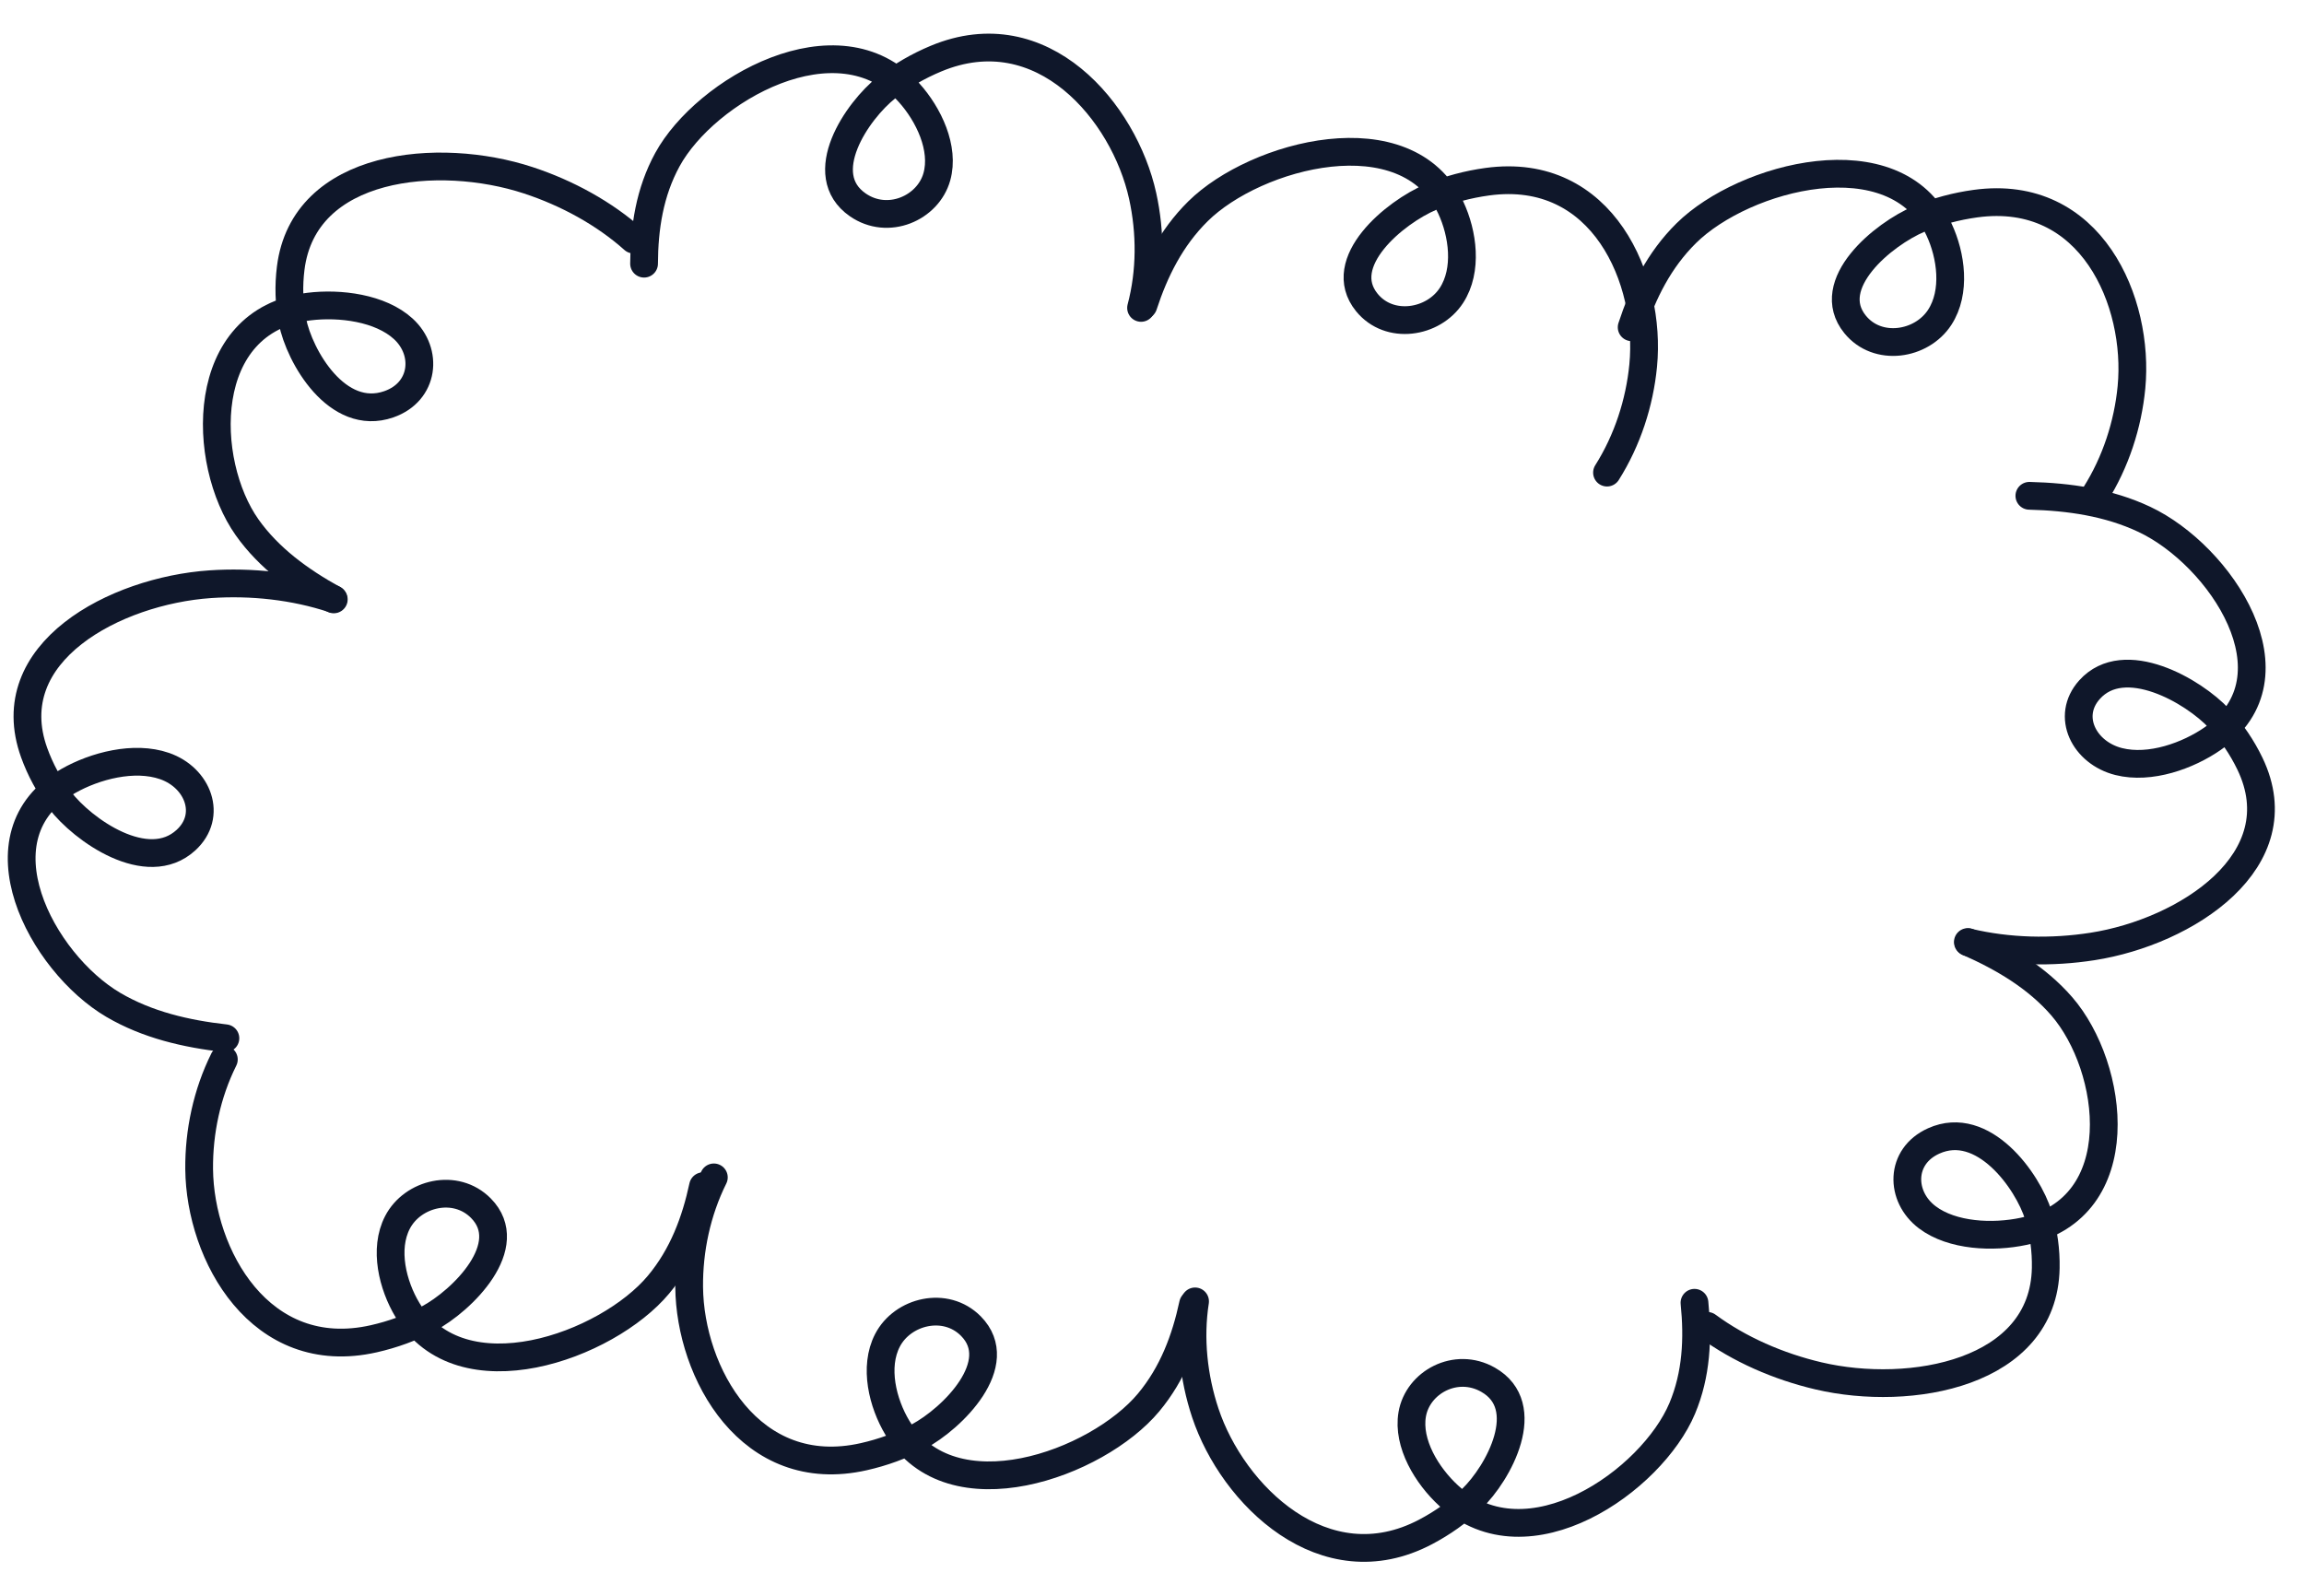
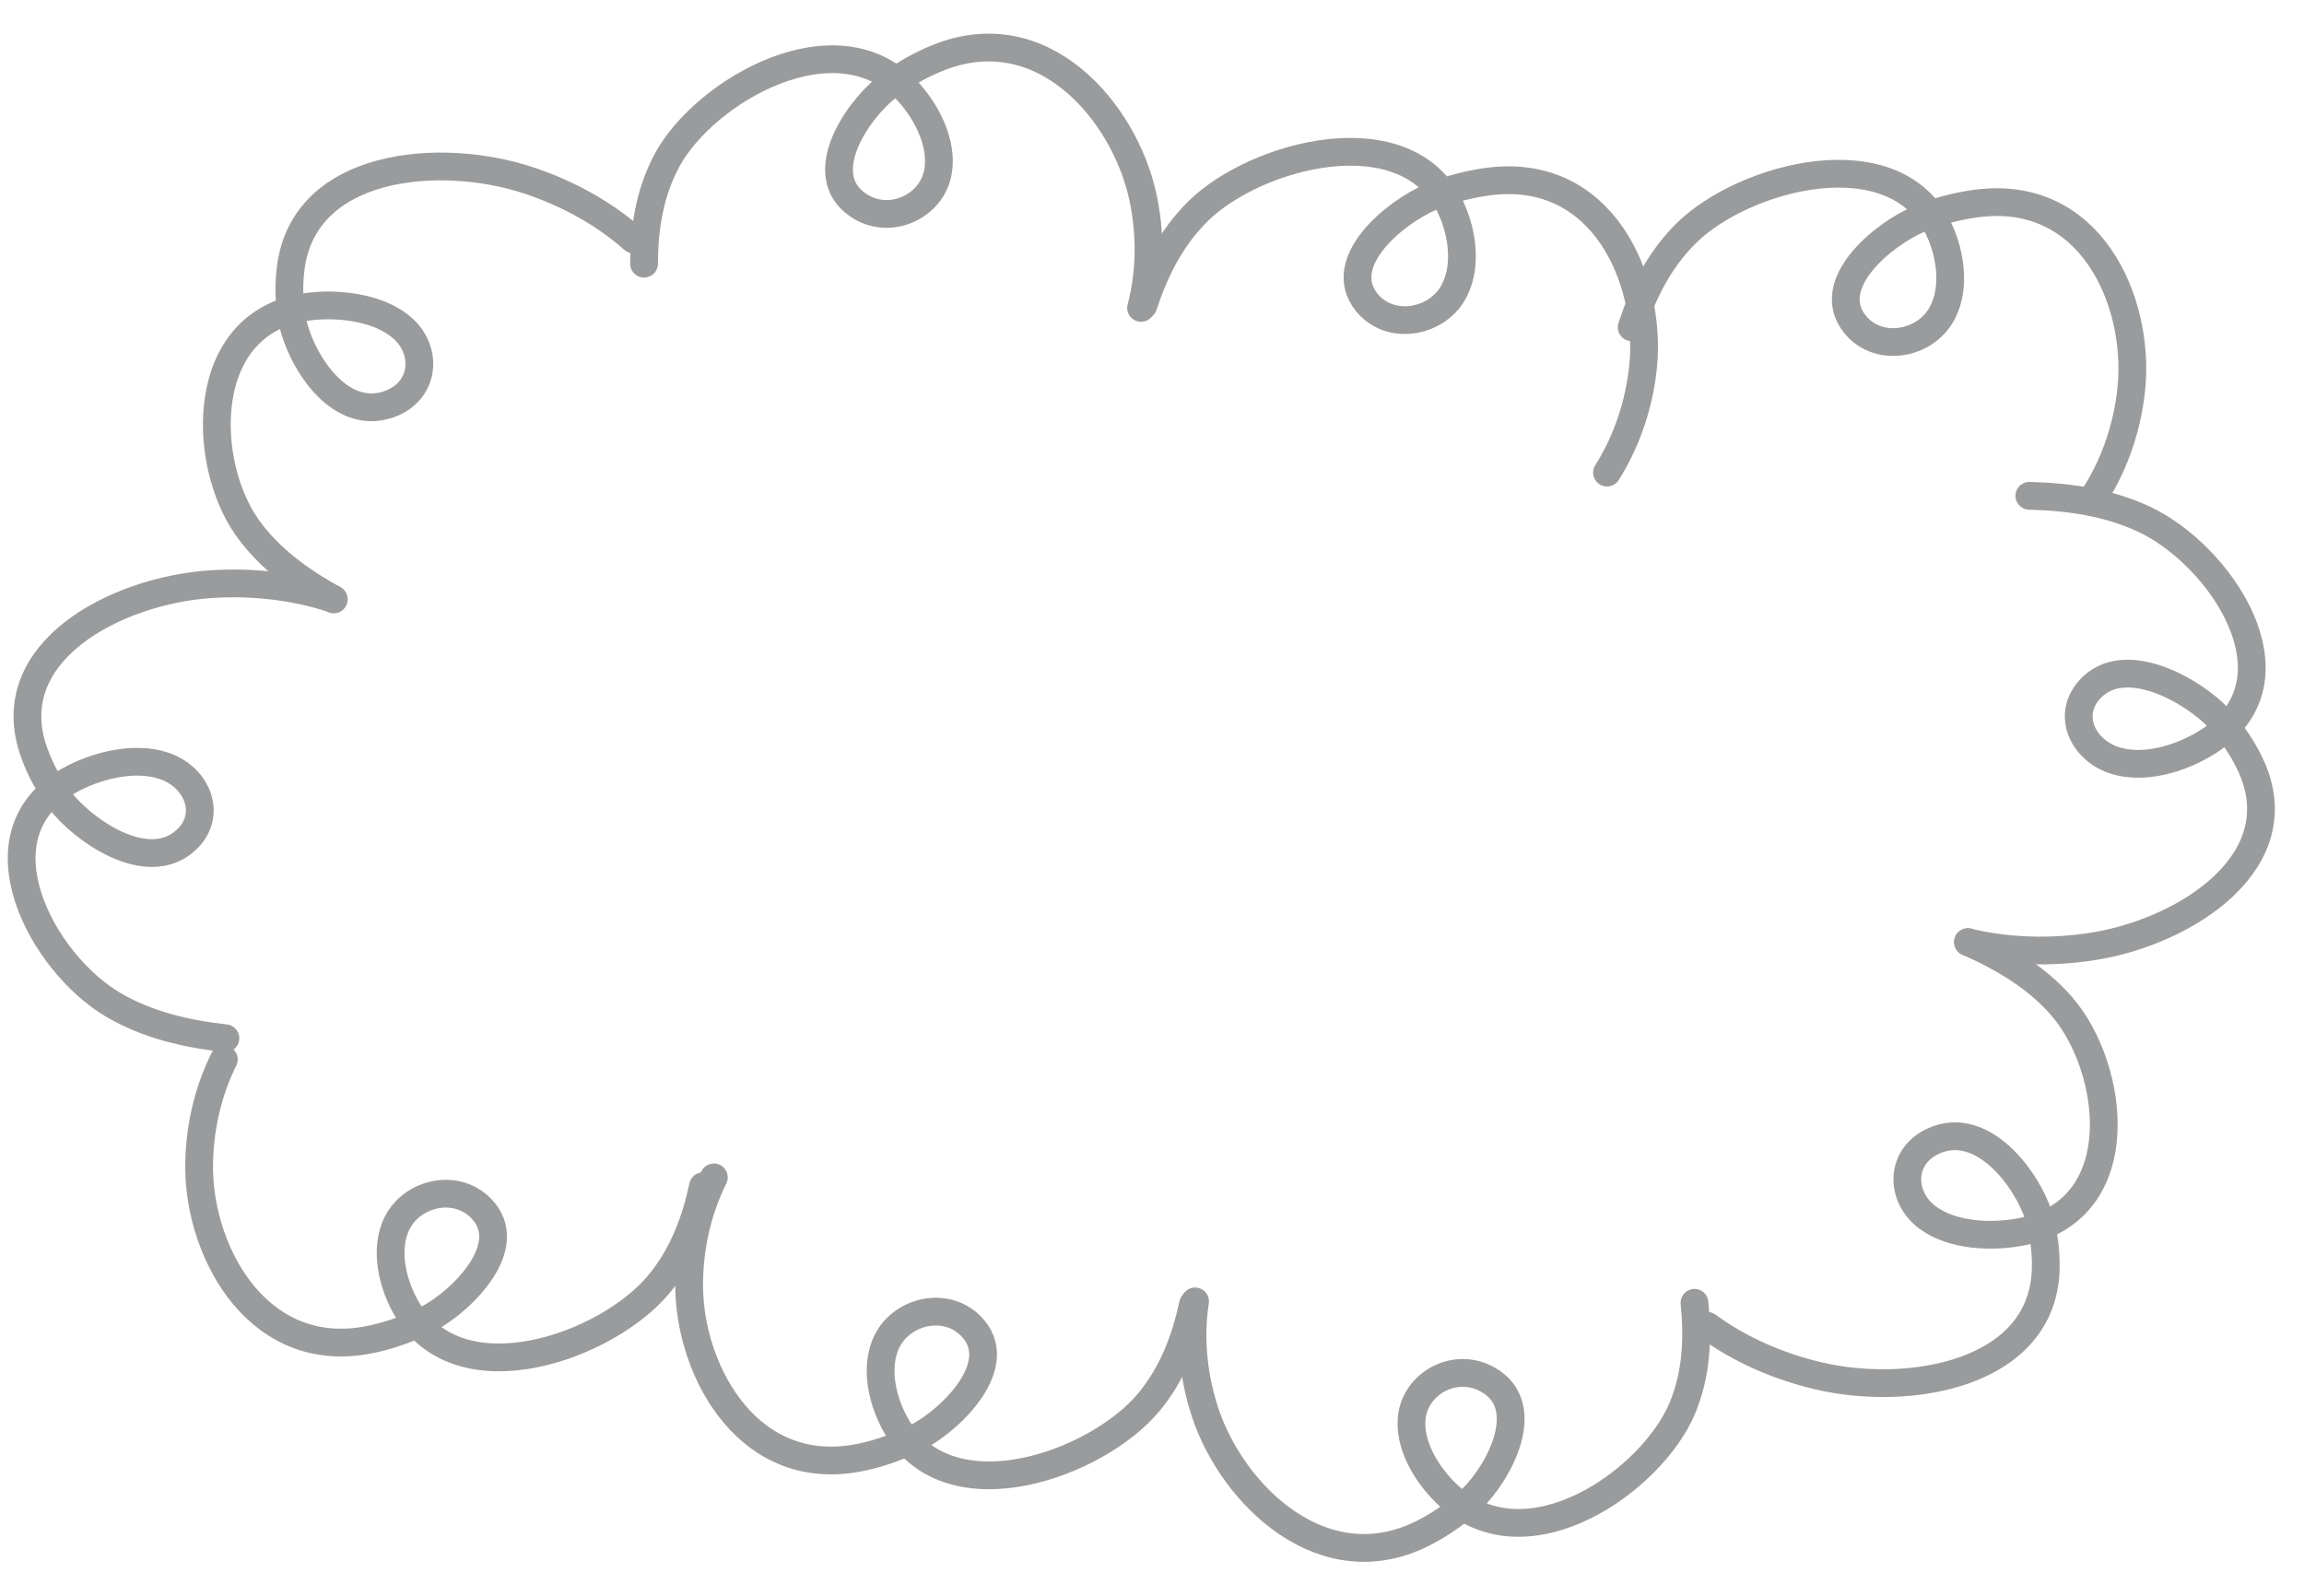
<svg xmlns="http://www.w3.org/2000/svg" width="166" height="115" viewBox="0 0 166 115" fill="none">
-   <path d="M85.956 93.973C85.412 96.507 84.5 98.967 82.754 101.061C79.042 105.51 68.515 109.321 64.657 102.886C63.589 101.103 62.947 98.509 63.938 96.588C65.028 94.474 68.13 93.711 69.955 95.56C72.6 98.242 68.639 102.201 66.147 103.529C64.935 104.176 63.604 104.656 62.238 104.965C54.043 106.822 49.712 98.913 49.653 92.748C49.627 90.059 50.212 87.29 51.432 84.84" stroke="#0F172A" stroke-width="2" stroke-miterlimit="1.5" stroke-linecap="round" stroke-linejoin="round" />
-   <path d="M50.652 85.475C50.108 88.009 49.196 90.469 47.45 92.563C43.739 97.012 33.211 100.823 29.353 94.388C28.285 92.605 27.643 90.011 28.634 88.09C29.724 85.976 32.826 85.213 34.651 87.062C37.296 89.744 33.335 93.703 30.843 95.031C29.631 95.678 28.3 96.158 26.934 96.468C18.739 98.325 14.408 90.416 14.349 84.25C14.323 81.562 14.908 78.792 16.128 76.343" stroke="#0F172A" stroke-width="2" stroke-miterlimit="1.5" stroke-linecap="round" stroke-linejoin="round" />
-   <path d="M122.085 93.876C122.346 96.446 122.231 99.038 121.202 101.487C119.014 106.692 110.082 112.996 104.387 107.785C102.809 106.341 101.391 104.011 101.748 101.917C102.141 99.613 104.884 98.101 107.209 99.419C110.579 101.33 107.999 106.127 106.017 108.028C105.053 108.954 103.923 109.749 102.708 110.389C95.412 114.231 88.805 107.723 86.841 101.817C85.985 99.241 85.689 96.435 86.103 93.776" stroke="#0F172A" stroke-width="2" stroke-miterlimit="1.5" stroke-linecap="round" stroke-linejoin="round" />
-   <path d="M141.782 67.88C144.356 69.012 146.755 70.445 148.545 72.51C152.348 76.896 153.693 87.046 145.794 88.728C143.605 89.194 140.658 89.077 138.857 87.715C136.875 86.217 136.864 83.32 139.321 82.214C142.883 80.609 146.095 85.085 146.871 87.599C147.248 88.821 147.417 90.105 147.393 91.373C147.252 98.986 137.649 100.697 131.026 99.144C128.138 98.467 125.322 97.239 123.014 95.54" stroke="#0F172A" stroke-width="2" stroke-miterlimit="1.5" stroke-linecap="round" stroke-linejoin="round" />
-   <path d="M146.213 35.727C149.076 35.798 151.919 36.21 154.495 37.423C159.971 40 165.853 48.74 159.433 53.215C157.654 54.454 154.917 55.446 152.652 54.877C150.16 54.251 148.82 51.617 150.55 49.694C153.057 46.907 158.035 49.786 159.895 51.785C160.8 52.758 161.542 53.864 162.103 55.027C165.467 62.012 157.509 67.147 150.766 68.2C147.826 68.66 144.698 68.59 141.817 67.903" stroke="#0F172A" stroke-width="2" stroke-miterlimit="1.5" stroke-linecap="round" stroke-linejoin="round" />
-   <path d="M82.38 22.002C83.189 19.526 84.357 17.156 86.317 15.221C90.482 11.11 101.364 8.22 104.524 14.956C105.4 16.823 105.764 19.46 104.575 21.288C103.266 23.299 100.098 23.792 98.477 21.794C96.127 18.898 100.488 15.297 103.109 14.188C104.384 13.649 105.76 13.285 107.152 13.094C115.506 11.948 118.982 20.193 118.39 26.336C118.131 29.014 117.257 31.721 115.783 34.055" stroke="#0F172A" stroke-width="2" stroke-miterlimit="1.5" stroke-linecap="round" stroke-linejoin="round" />
-   <path d="M117.559 23.582C118.369 21.106 119.536 18.735 121.496 16.801C125.661 12.69 136.543 9.8 139.703 16.536C140.579 18.402 140.943 21.04 139.754 22.867C138.445 24.878 135.277 25.372 133.656 23.374C131.306 20.478 135.667 16.877 138.288 15.768C139.563 15.228 140.939 14.864 142.331 14.673C150.685 13.528 154.161 21.772 153.569 27.915C153.31 30.593 152.435 33.3 150.962 35.634" stroke="#0F172A" stroke-width="2" stroke-miterlimit="1.5" stroke-linecap="round" stroke-linejoin="round" />
-   <path d="M46.404 19C46.415 16.419 46.803 13.85 48.087 11.5C50.815 6.506 60.372 0.997 65.491 6.673C66.909 8.246 68.075 10.687 67.498 12.741C66.864 15 63.973 16.27 61.798 14.759C58.645 12.568 61.72 8.014 63.894 6.291C64.951 5.452 66.16 4.757 67.438 4.224C75.107 1.026 80.996 8.071 82.327 14.119C82.907 16.756 82.905 19.575 82.212 22.187" stroke="#0F172A" stroke-width="2" stroke-miterlimit="1.5" stroke-linecap="round" stroke-linejoin="round" />
-   <path d="M24.048 43.19C21.605 41.842 19.369 40.209 17.805 38.001C14.483 33.309 14.216 23.089 22.257 22.092C24.485 21.816 27.406 22.185 29.056 23.695C30.87 25.356 30.575 28.241 28.012 29.132C24.297 30.423 21.573 25.692 21.066 23.124C20.819 21.874 20.787 20.582 20.945 19.322C21.89 11.756 31.63 10.876 38.059 12.99C40.862 13.911 43.535 15.376 45.653 17.265" stroke="#0F172A" stroke-width="2" stroke-miterlimit="1.5" stroke-linecap="round" stroke-linejoin="round" />
-   <path d="M16.24 74.815C13.397 74.497 10.612 73.844 8.175 72.416C2.997 69.381 -1.936 60.175 4.928 56.272C6.83 55.191 9.659 54.439 11.854 55.199C14.269 56.036 15.324 58.773 13.399 60.538C10.609 63.098 5.957 59.805 4.317 57.655C3.519 56.609 2.897 55.445 2.462 54.239C-0.149 46.997 8.316 42.569 15.139 42.098C18.114 41.893 21.221 42.231 24.016 43.162" stroke="#0F172A" stroke-width="2" stroke-miterlimit="1.5" stroke-linecap="round" stroke-linejoin="round" />
+   <path d="M85.956 93.973C85.412 96.507 84.5 98.967 82.754 101.061C79.042 105.51 68.515 109.321 64.657 102.886C63.589 101.103 62.947 98.509 63.938 96.588C65.028 94.474 68.13 93.711 69.955 95.56C72.6 98.242 68.639 102.201 66.147 103.529C64.935 104.176 63.604 104.656 62.238 104.965C54.043 106.822 49.712 98.913 49.653 92.748C49.627 90.059 50.212 87.29 51.432 84.84" stroke="#9A9B9C" stroke-width="2" stroke-miterlimit="1.5" stroke-linecap="round" stroke-linejoin="round" />
+   <path d="M50.652 85.475C50.108 88.009 49.196 90.469 47.45 92.563C43.739 97.012 33.211 100.823 29.353 94.388C28.285 92.605 27.643 90.011 28.634 88.09C29.724 85.976 32.826 85.213 34.651 87.062C37.296 89.744 33.335 93.703 30.843 95.031C29.631 95.678 28.3 96.158 26.934 96.468C18.739 98.325 14.408 90.416 14.349 84.25C14.323 81.562 14.908 78.792 16.128 76.343" stroke="#9A9B9C" stroke-width="2" stroke-miterlimit="1.5" stroke-linecap="round" stroke-linejoin="round" />
+   <path d="M122.085 93.876C122.346 96.446 122.231 99.038 121.202 101.487C119.014 106.692 110.082 112.996 104.387 107.785C102.809 106.341 101.391 104.011 101.748 101.917C102.141 99.613 104.884 98.101 107.209 99.419C110.579 101.33 107.999 106.127 106.017 108.028C105.053 108.954 103.923 109.749 102.708 110.389C95.412 114.231 88.805 107.723 86.841 101.817C85.985 99.241 85.689 96.435 86.103 93.776" stroke="#9A9B9C" stroke-width="2" stroke-miterlimit="1.5" stroke-linecap="round" stroke-linejoin="round" />
+   <path d="M141.782 67.88C144.356 69.012 146.755 70.445 148.545 72.51C152.348 76.896 153.693 87.046 145.794 88.728C143.605 89.194 140.658 89.077 138.857 87.715C136.875 86.217 136.864 83.32 139.321 82.214C142.883 80.609 146.095 85.085 146.871 87.599C147.248 88.821 147.417 90.105 147.393 91.373C147.252 98.986 137.649 100.697 131.026 99.144C128.138 98.467 125.322 97.239 123.014 95.54" stroke="#9A9B9C" stroke-width="2" stroke-miterlimit="1.5" stroke-linecap="round" stroke-linejoin="round" />
+   <path d="M146.213 35.727C149.076 35.798 151.919 36.21 154.495 37.423C159.971 40 165.853 48.74 159.433 53.215C157.654 54.454 154.917 55.446 152.652 54.877C150.16 54.251 148.82 51.617 150.55 49.694C153.057 46.907 158.035 49.786 159.895 51.785C160.8 52.758 161.542 53.864 162.103 55.027C165.467 62.012 157.509 67.147 150.766 68.2C147.826 68.66 144.698 68.59 141.817 67.903" stroke="#9A9B9C" stroke-width="2" stroke-miterlimit="1.5" stroke-linecap="round" stroke-linejoin="round" />
+   <path d="M82.381 22.002C83.19 19.526 84.358 17.156 86.317 15.221C90.482 11.11 101.364 8.22 104.524 14.956C105.4 16.823 105.764 19.46 104.575 21.288C103.267 23.299 100.098 23.792 98.477 21.794C96.127 18.898 100.488 15.297 103.109 14.188C104.384 13.649 105.76 13.285 107.152 13.094C115.506 11.948 118.982 20.193 118.39 26.336C118.131 29.014 117.257 31.721 115.783 34.055" stroke="#9A9B9C" stroke-width="2" stroke-miterlimit="1.5" stroke-linecap="round" stroke-linejoin="round" />
+   <path d="M117.56 23.582C118.369 21.106 119.536 18.735 121.496 16.801C125.661 12.69 136.543 9.8 139.703 16.536C140.579 18.402 140.943 21.04 139.754 22.867C138.446 24.878 135.277 25.372 133.656 23.374C131.306 20.478 135.667 16.877 138.288 15.768C139.563 15.228 140.939 14.864 142.331 14.673C150.685 13.528 154.161 21.772 153.569 27.915C153.31 30.593 152.436 33.3 150.962 35.634" stroke="#9A9B9C" stroke-width="2" stroke-miterlimit="1.5" stroke-linecap="round" stroke-linejoin="round" />
+   <path d="M46.404 19C46.415 16.419 46.803 13.85 48.087 11.5C50.815 6.506 60.372 0.997 65.491 6.673C66.909 8.246 68.075 10.687 67.498 12.741C66.864 15 63.973 16.27 61.798 14.759C58.645 12.568 61.72 8.014 63.894 6.291C64.951 5.452 66.16 4.757 67.438 4.224C75.107 1.026 80.996 8.071 82.327 14.119C82.907 16.756 82.905 19.575 82.212 22.187" stroke="#9A9B9C" stroke-width="2" stroke-miterlimit="1.5" stroke-linecap="round" stroke-linejoin="round" />
+   <path d="M24.048 43.19C21.605 41.842 19.369 40.209 17.805 38.001C14.483 33.309 14.216 23.089 22.257 22.092C24.485 21.816 27.406 22.185 29.056 23.695C30.87 25.356 30.575 28.241 28.012 29.132C24.297 30.423 21.573 25.692 21.066 23.124C20.819 21.874 20.787 20.582 20.945 19.322C21.89 11.756 31.63 10.876 38.059 12.99C40.862 13.911 43.535 15.376 45.653 17.265" stroke="#9A9B9C" stroke-width="2" stroke-miterlimit="1.5" stroke-linecap="round" stroke-linejoin="round" />
+   <path d="M16.24 74.815C13.397 74.497 10.611 73.844 8.175 72.416C2.997 69.381 -1.936 60.175 4.928 56.272C6.83 55.191 9.659 54.439 11.854 55.199C14.268 56.036 15.324 58.773 13.399 60.538C10.609 63.098 5.957 59.805 4.317 57.655C3.519 56.609 2.897 55.445 2.462 54.239C-0.149 46.997 8.316 42.569 15.139 42.098C18.114 41.893 21.221 42.231 24.016 43.162" stroke="#9A9B9C" stroke-width="2" stroke-miterlimit="1.5" stroke-linecap="round" stroke-linejoin="round" />
</svg>
